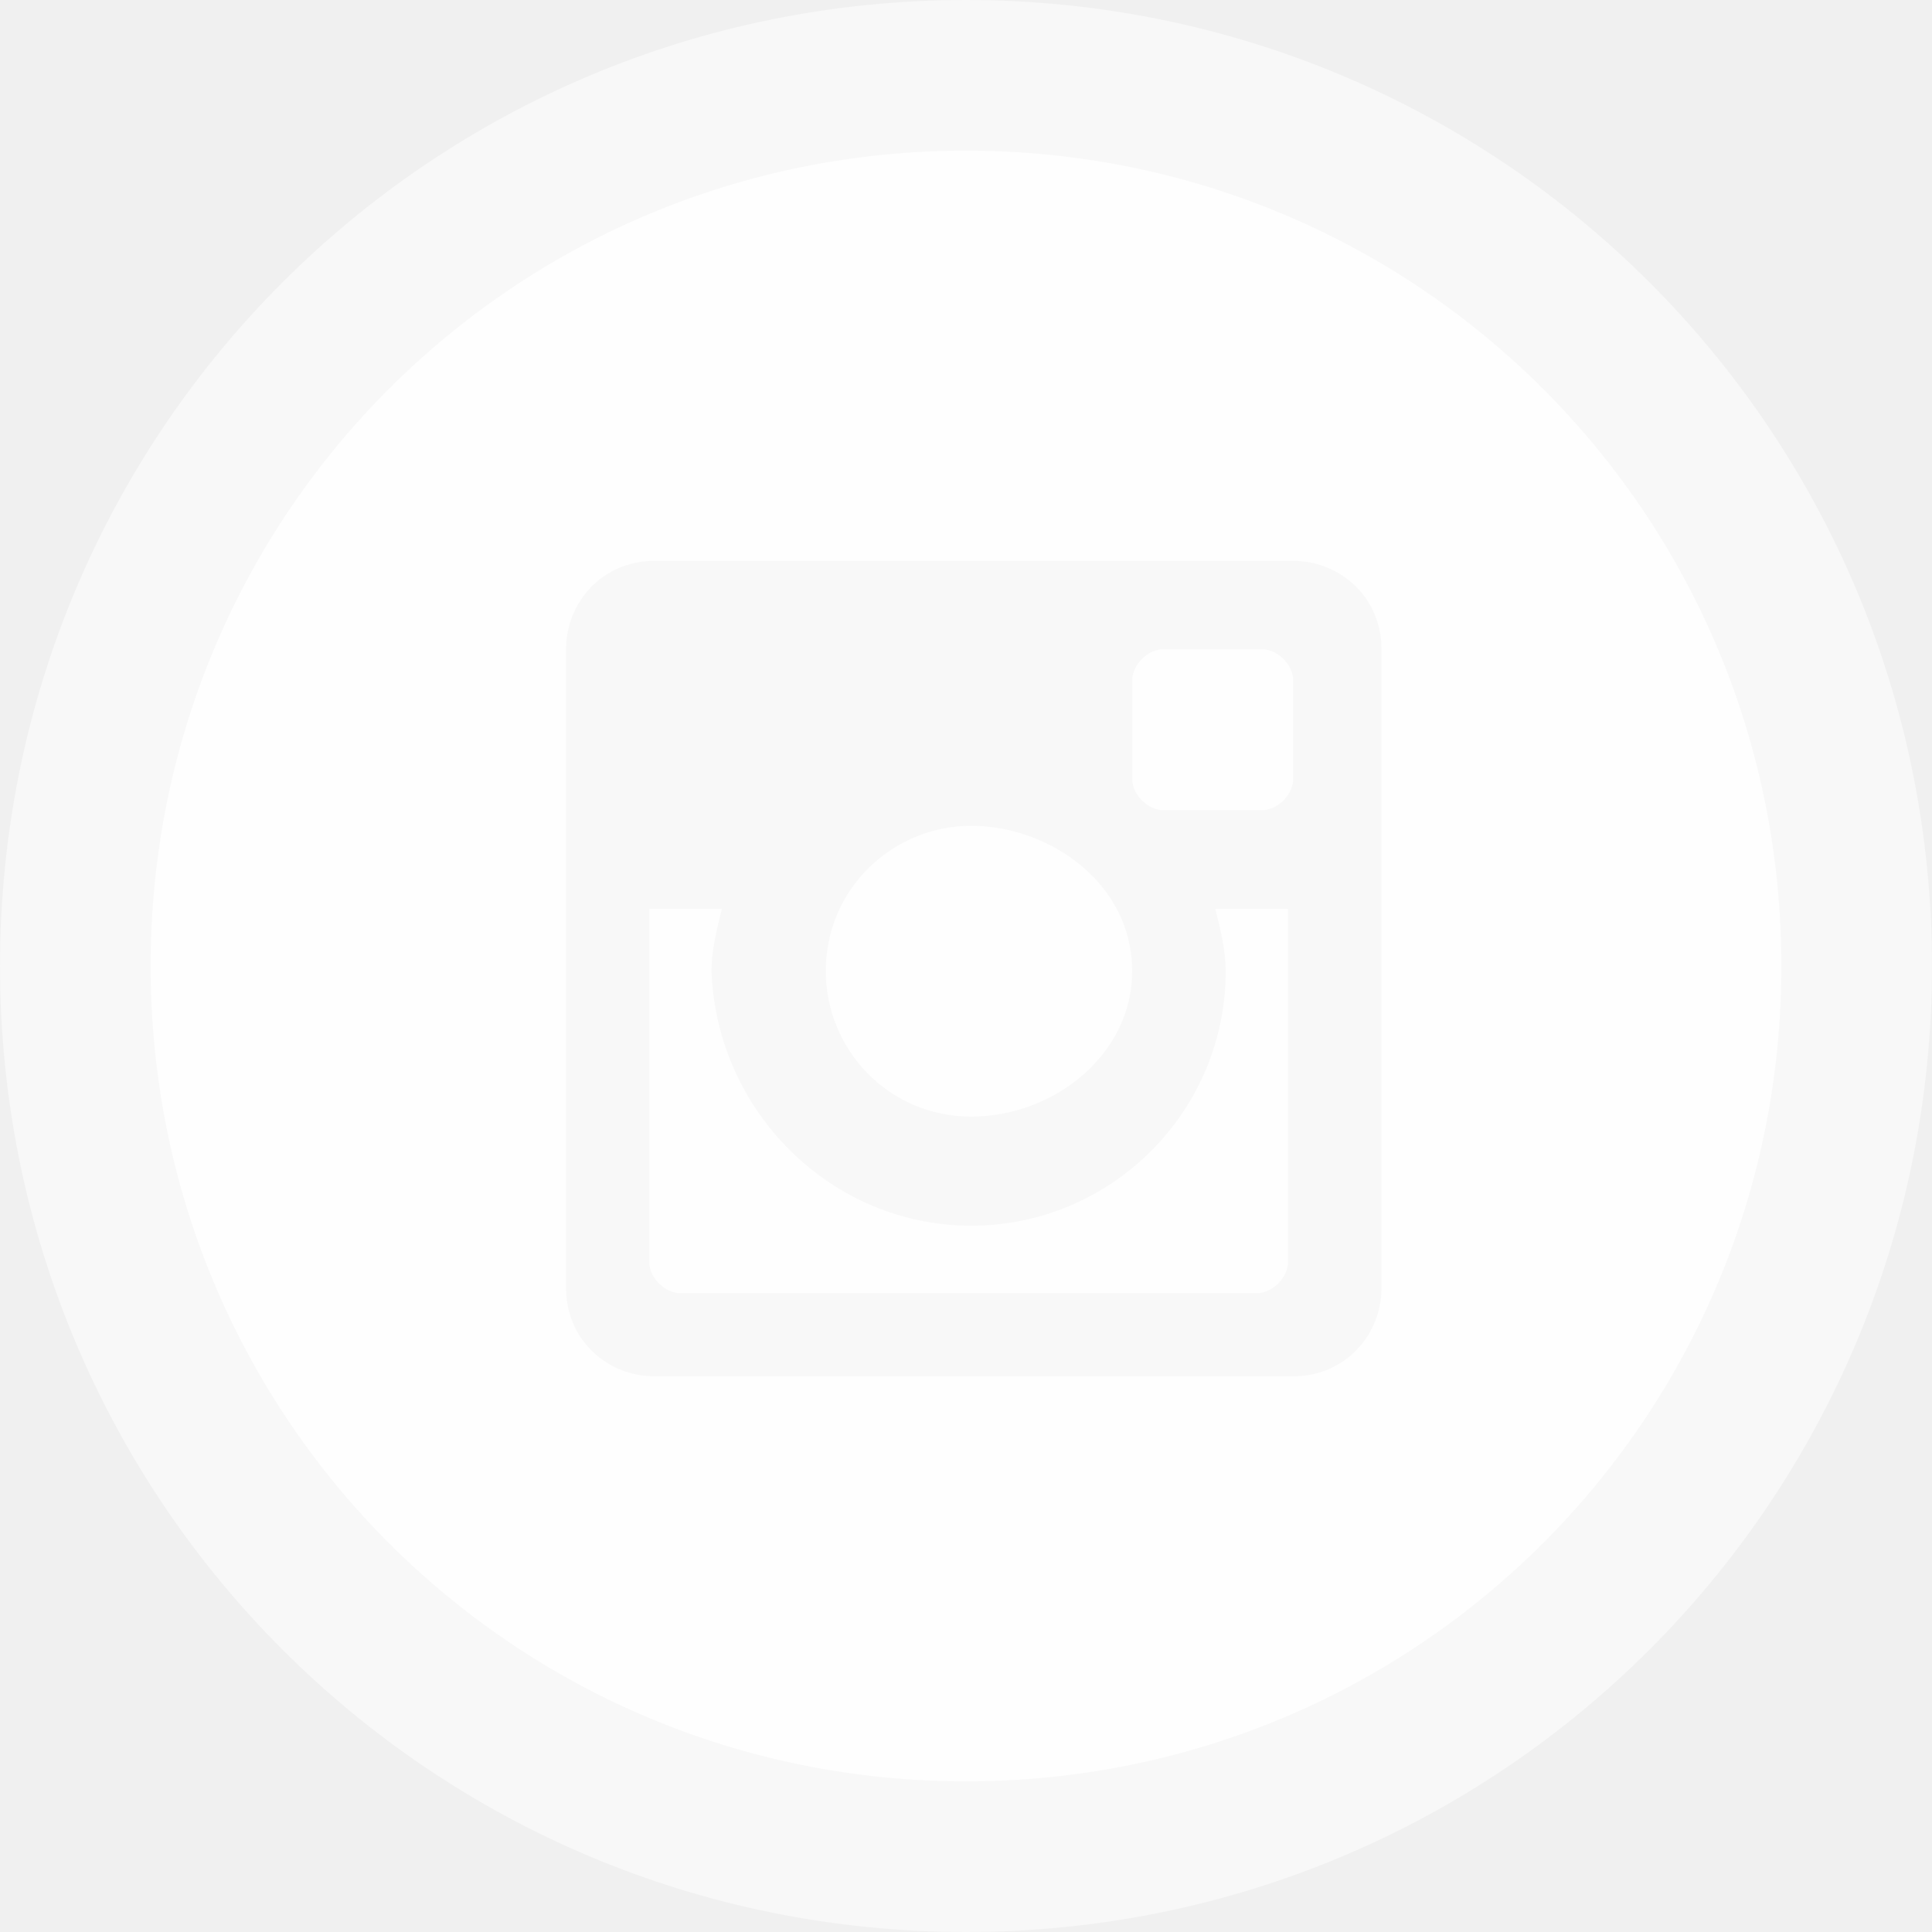
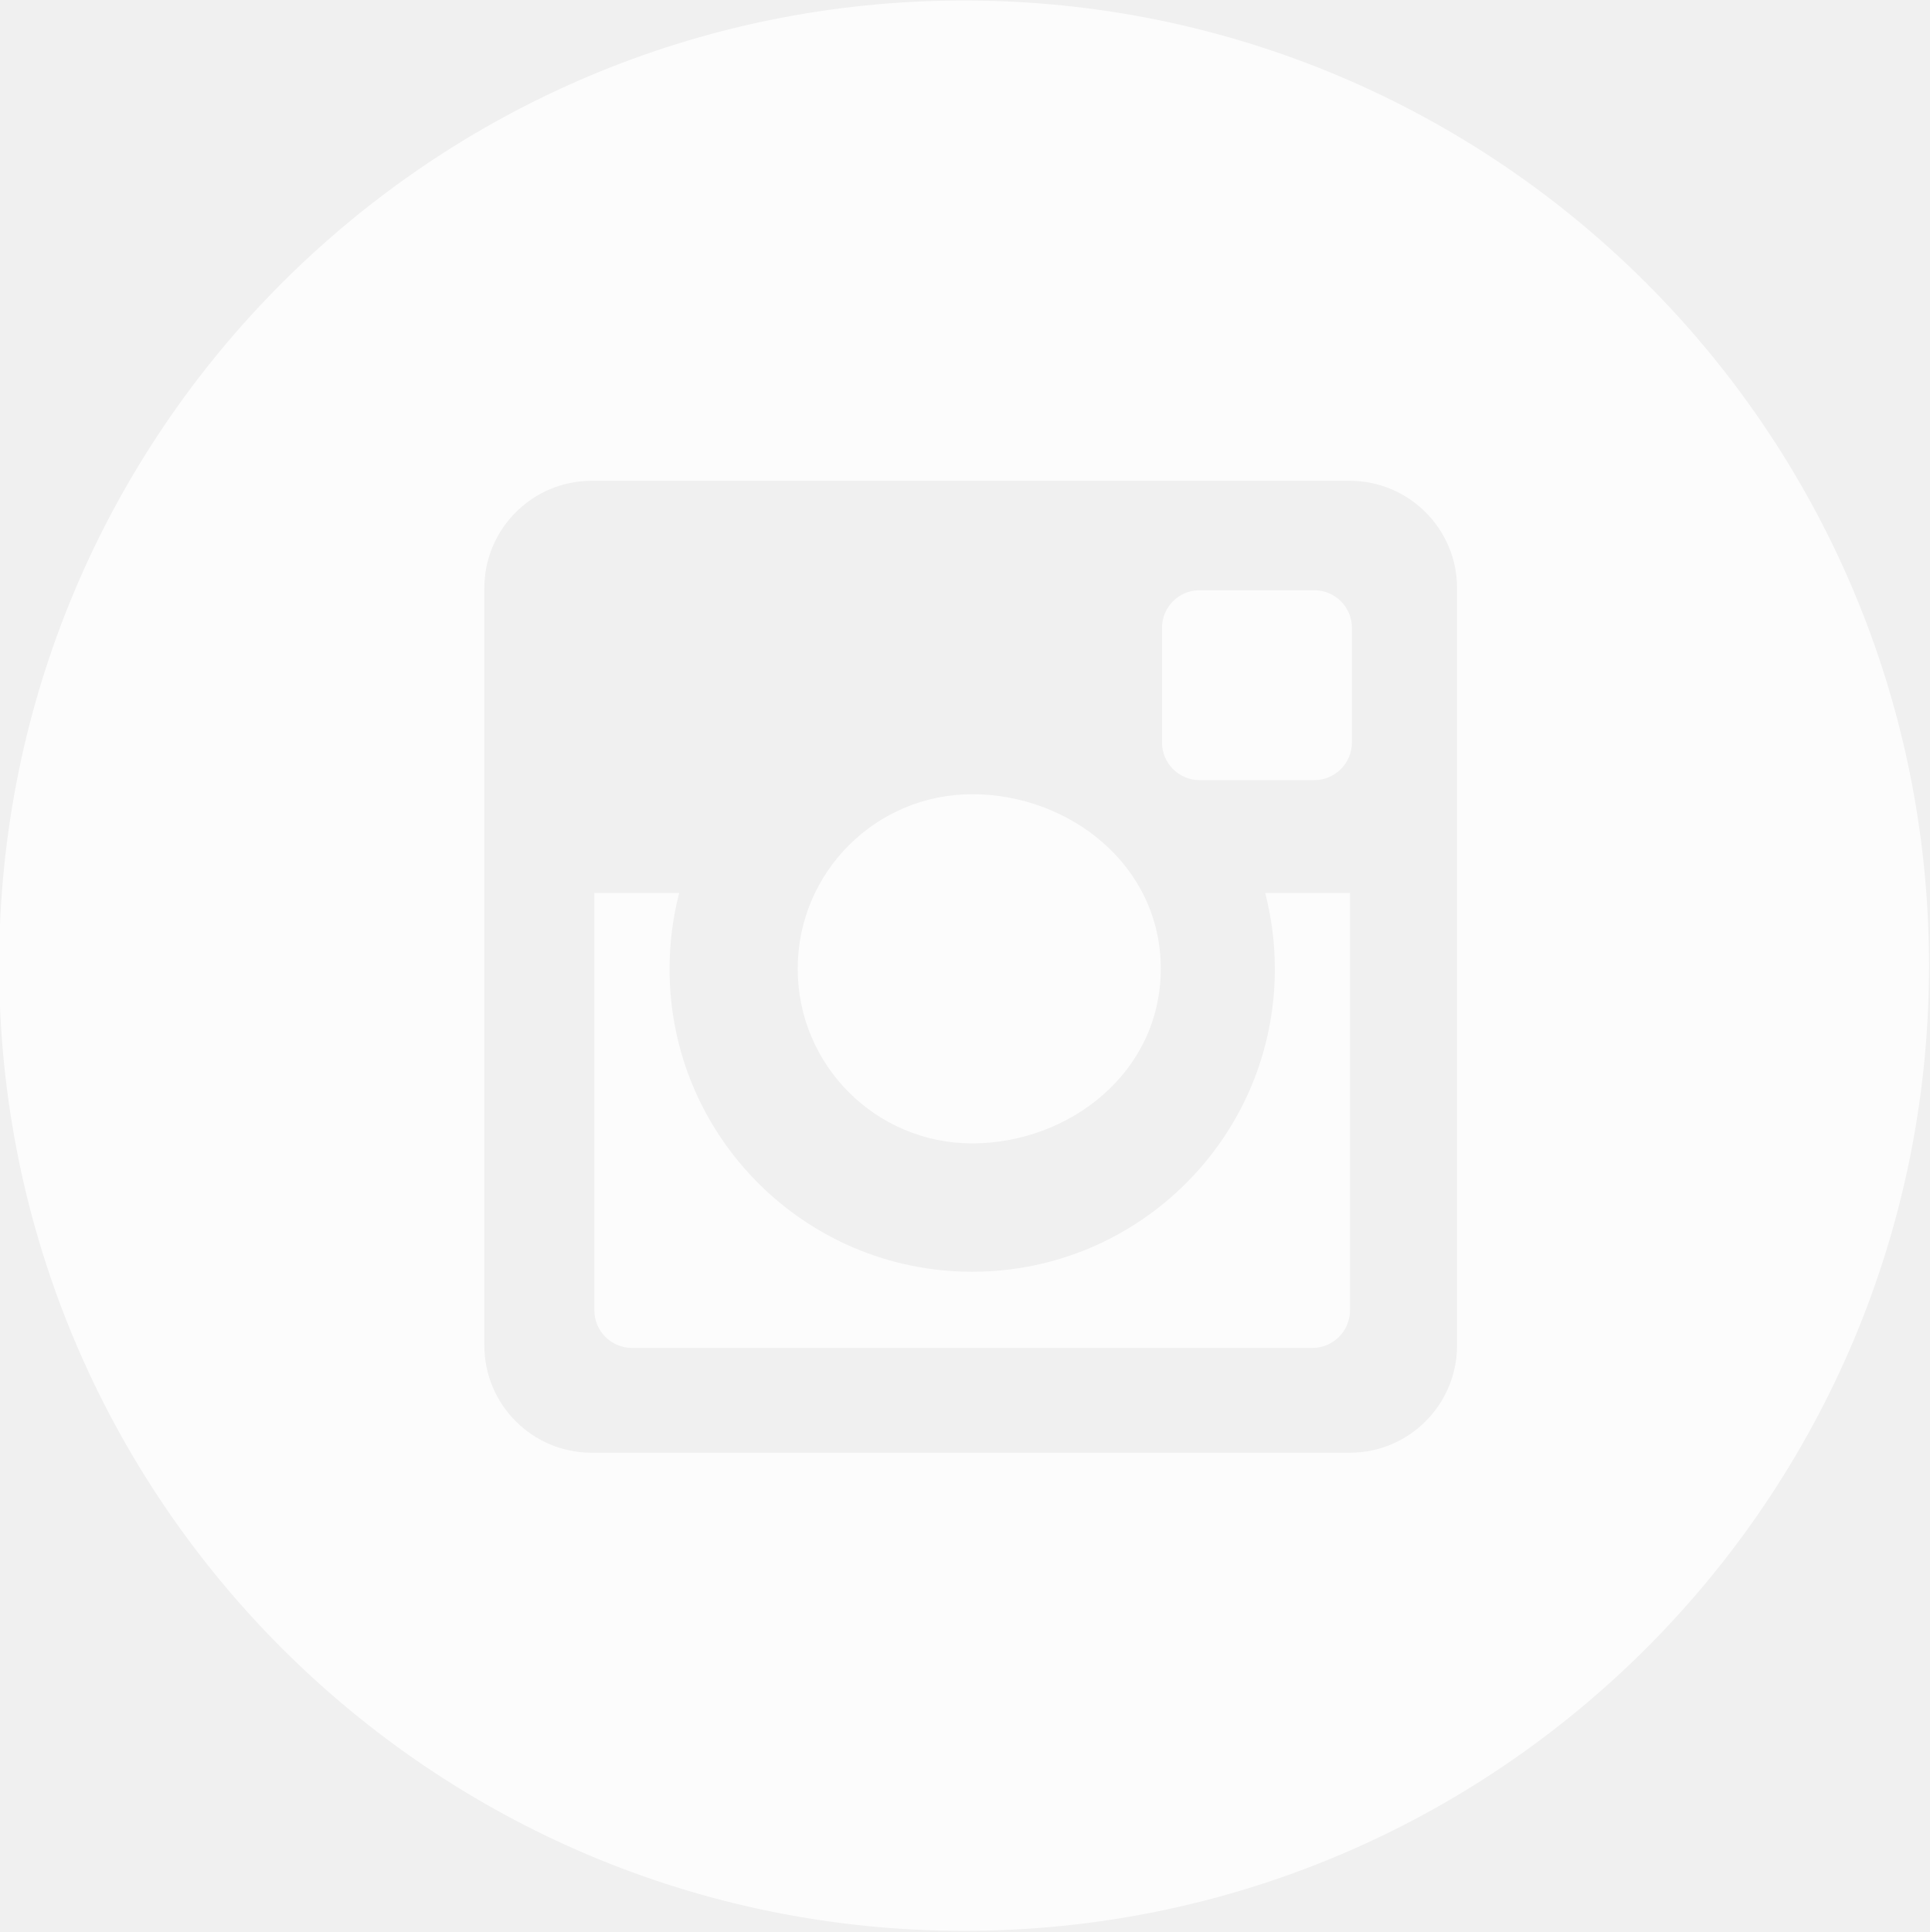
- <svg xmlns="http://www.w3.org/2000/svg" version="1.1" id="Layer_1" x="0px" y="0px" viewBox="-580 282.8 37.2 37.2" style="enable-background:new -580 282.8 37.2 37.2;" xml:space="preserve">
-   <style type="text/css">
- 	.st0{opacity:0.5;fill:#FFFFFF;enable-background:new    ;}
- 	.st1{opacity:0.8;fill:#FFFFFF;enable-background:new    ;}
- </style>
-   <path class="st0" d="M-561.4,282.8c10.3,0,18.6,8.3,18.6,18.6c0,10.3-8.3,18.6-18.6,18.6c-10.3,0-18.6-8.3-18.6-18.6  C-580,291.1-571.7,282.8-561.4,282.8z M-561.4,285.8c8.7,0,15.7,7,15.7,15.7c0,8.7-7,15.7-15.7,15.7s-15.7-7-15.7-15.7  C-577.1,292.8-570.1,285.8-561.4,285.8z" />
-   <path class="st1" d="M-561.4,317.1c-8.7,0-15.7-7-15.7-15.7c0-8.7,7-15.7,15.7-15.7s15.7,7,15.7,15.7  C-545.7,310.1-552.7,317.1-561.4,317.1z M-553.4,295.3c0-1-0.8-1.7-1.7-1.7h-12.3c-1,0-1.7,0.8-1.7,1.7v12.3c0,1,0.8,1.7,1.7,1.7  h12.3c1,0,1.7-0.8,1.7-1.7V295.3z M-555.7,298.4h-1.9c-0.3,0-0.6-0.3-0.6-0.6v-1.9c0-0.3,0.3-0.6,0.6-0.6h1.9c0.3,0,0.6,0.3,0.6,0.6  v1.9C-555.1,298.1-555.4,298.4-555.7,298.4z M-561.3,304.3c-1.6,0-2.8-1.3-2.8-2.8c0-1.6,1.3-2.8,2.8-2.8s3.1,1.1,3.1,2.8  C-558.2,303.1-559.7,304.3-561.3,304.3z M-561.3,306.4c2.7,0,4.9-2.2,4.9-4.9c0-0.4-0.1-0.8-0.2-1.2c0.9,0,1.4,0,1.4,0v6.8  c0,0.3-0.3,0.6-0.6,0.6h-11.1c-0.3,0-0.6-0.3-0.6-0.6v-6.8c0,0,0.3,0,1.4,0c-0.1,0.4-0.2,0.8-0.2,1.2  C-566.2,304.2-564,306.4-561.3,306.4z" />
+ <svg xmlns="http://www.w3.org/2000/svg" preserveAspectRatio="xMidYMid" width="31.376" height="31.41" viewBox="0 0 31.376 31.41">
+   <defs>
+     <style>
+       .cls-1 {
+         fill: #fff;
+         opacity: 0.8;
+         fill-rule: evenodd;
+       }
+     </style>
+   </defs>
+   <path d="M15.677,31.391 C7.011,31.391 -0.014,24.366 -0.014,15.699 C-0.014,7.033 7.011,0.008 15.677,0.008 C24.343,0.008 31.369,7.033 31.369,15.699 C31.369,24.366 24.343,31.391 15.677,31.391 ZM23.694,9.562 C23.694,8.599 22.912,7.817 21.949,7.817 L9.621,7.817 C8.658,7.817 7.876,8.599 7.876,9.562 L7.876,21.873 C7.876,22.837 8.657,23.618 9.621,23.618 L21.949,23.618 C22.912,23.618 23.694,22.837 23.694,21.873 L23.694,9.562 ZM21.372,12.683 L19.508,12.683 C19.170,12.683 18.896,12.409 18.896,12.071 L18.896,10.207 C18.896,9.869 19.170,9.596 19.508,9.596 L21.372,9.596 C21.710,9.596 21.984,9.869 21.984,10.207 L21.984,12.071 C21.984,12.409 21.710,12.683 21.372,12.683 ZM15.810,18.589 C14.242,18.589 12.972,17.318 12.972,15.750 C12.972,14.182 14.242,12.912 15.810,12.912 C17.378,12.912 18.876,14.056 18.876,15.750 C18.876,17.444 17.378,18.589 15.810,18.589 ZM15.809,20.676 C18.527,20.676 20.731,18.473 20.731,15.755 C20.731,15.328 20.676,14.912 20.574,14.517 C21.457,14.519 21.953,14.517 21.953,14.517 L21.953,21.302 C21.953,21.640 21.679,21.914 21.342,21.914 L10.277,21.914 C9.939,21.914 9.665,21.640 9.665,21.302 L9.665,14.517 C9.665,14.517 9.945,14.517 11.045,14.517 C10.942,14.913 10.888,15.328 10.888,15.755 C10.888,18.473 13.091,20.676 15.809,20.676 Z" class="cls-1" />
</svg>
